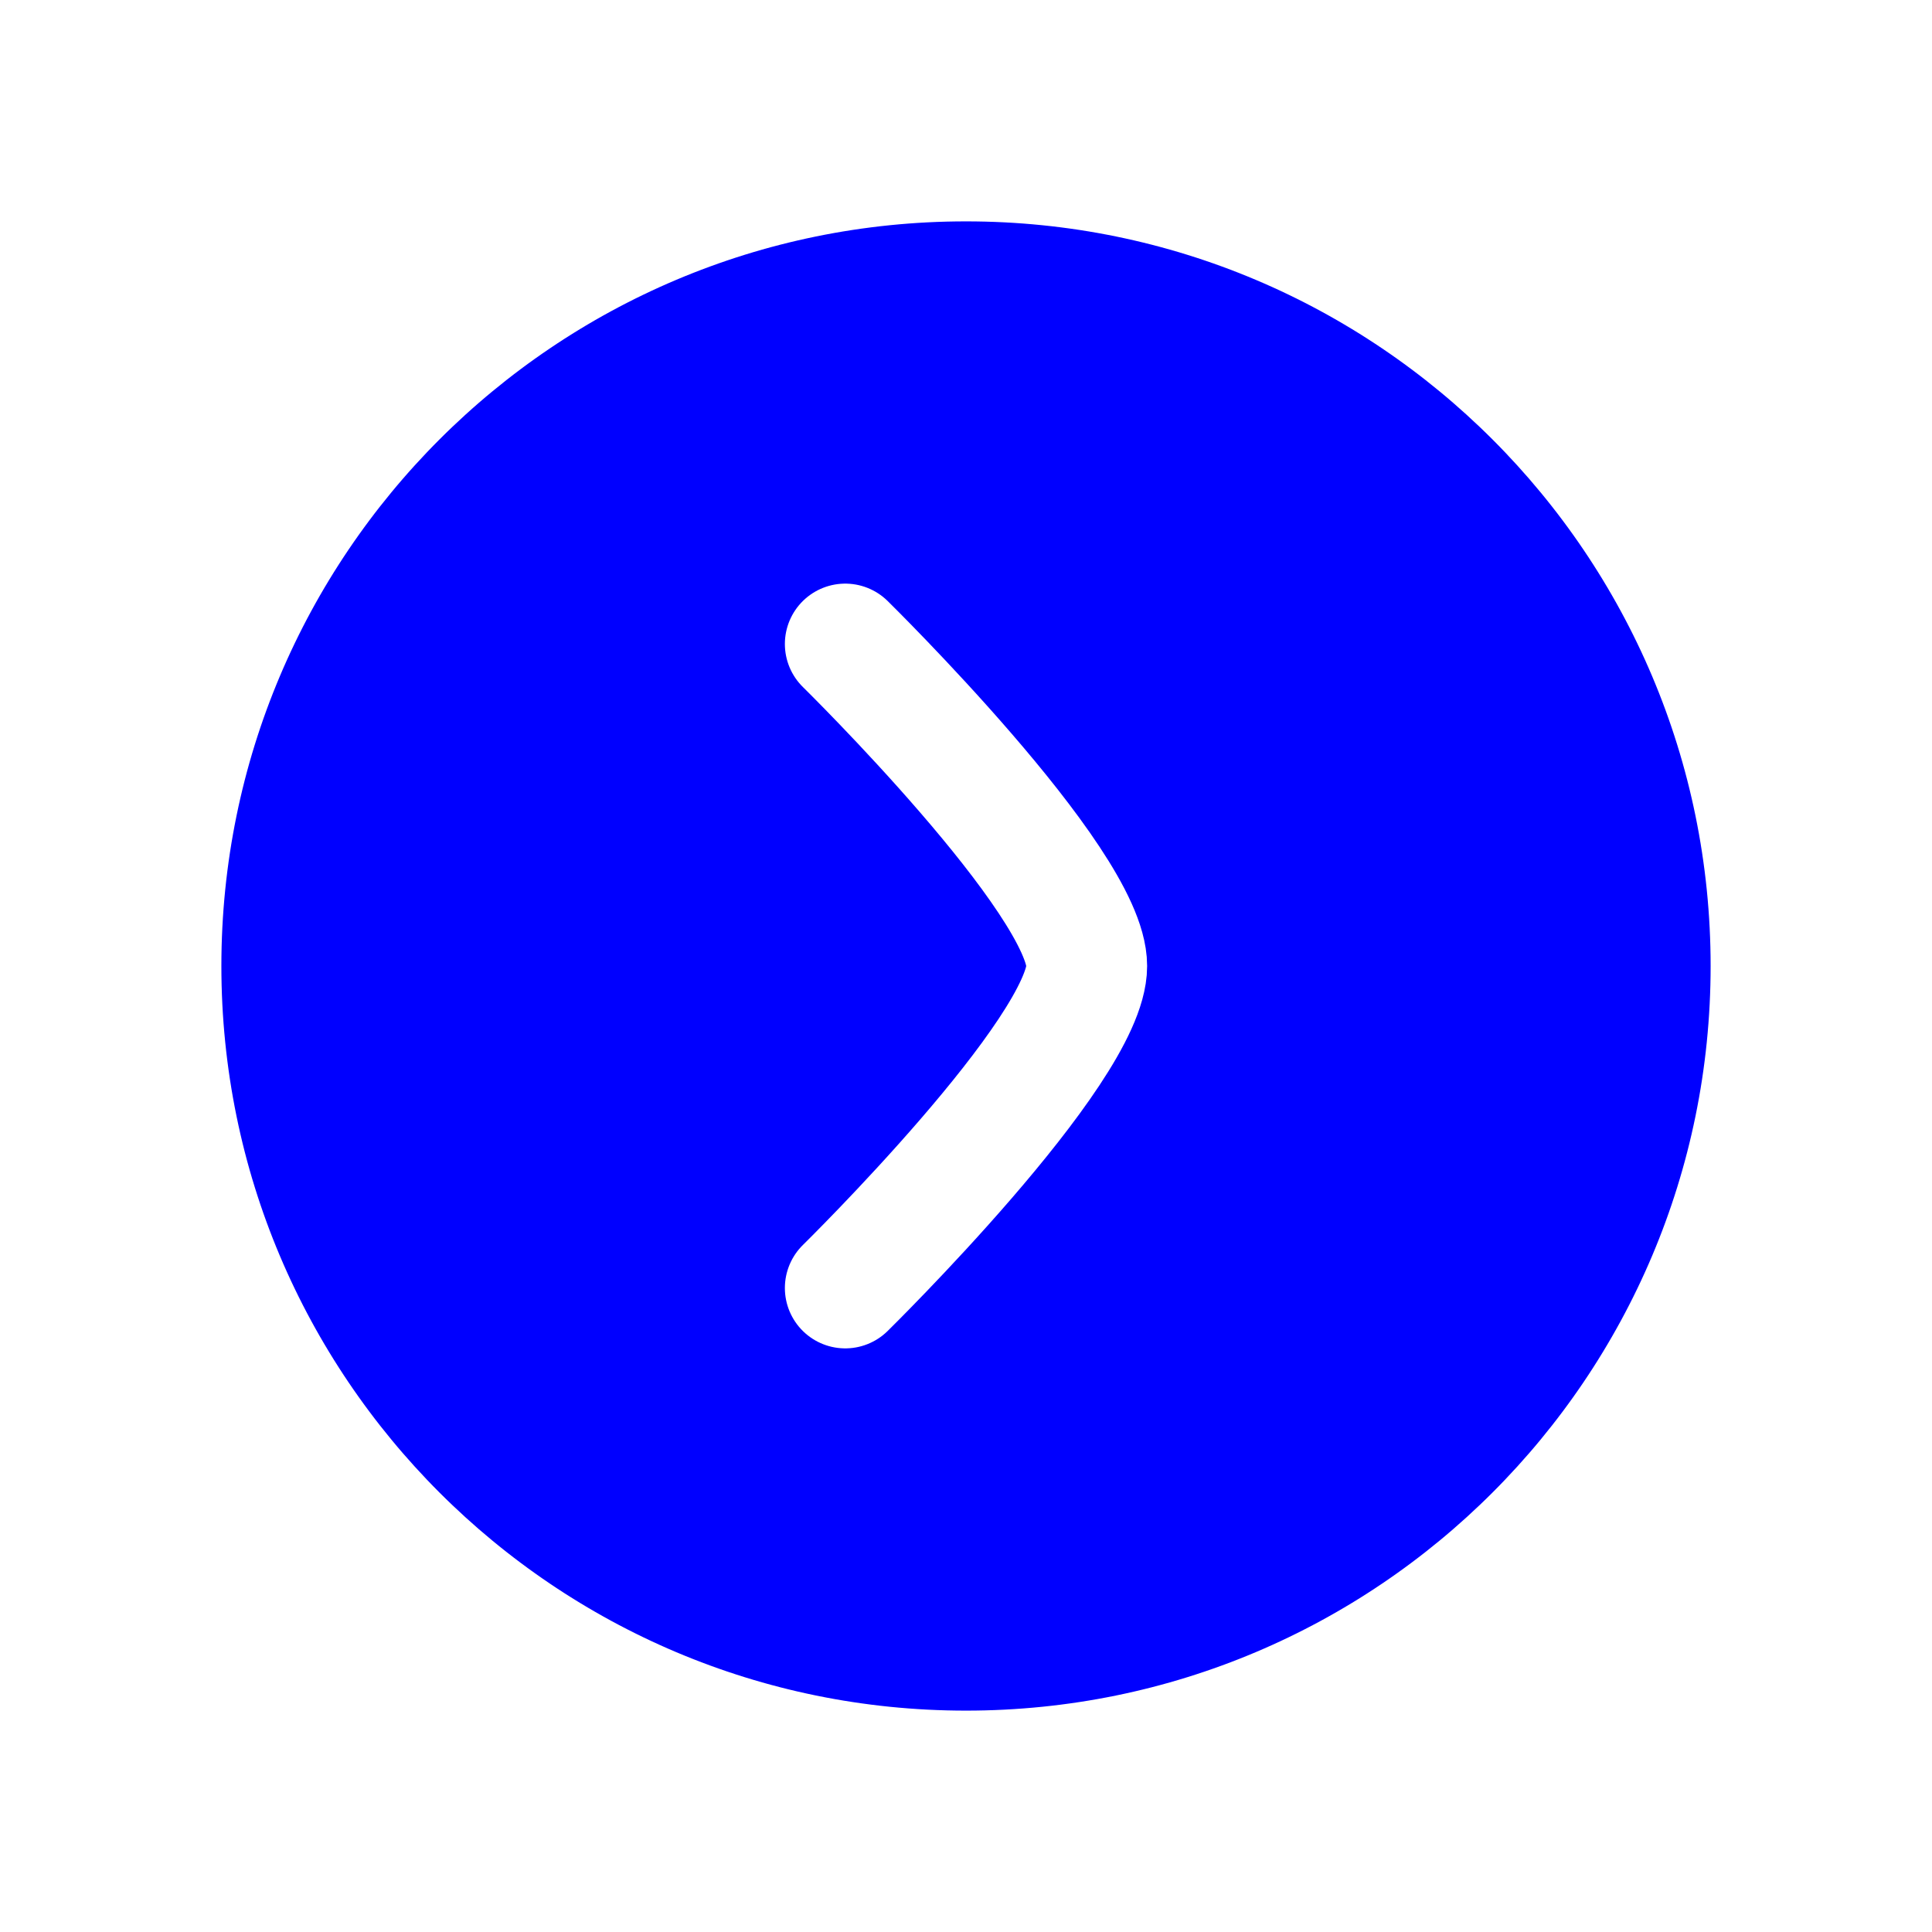
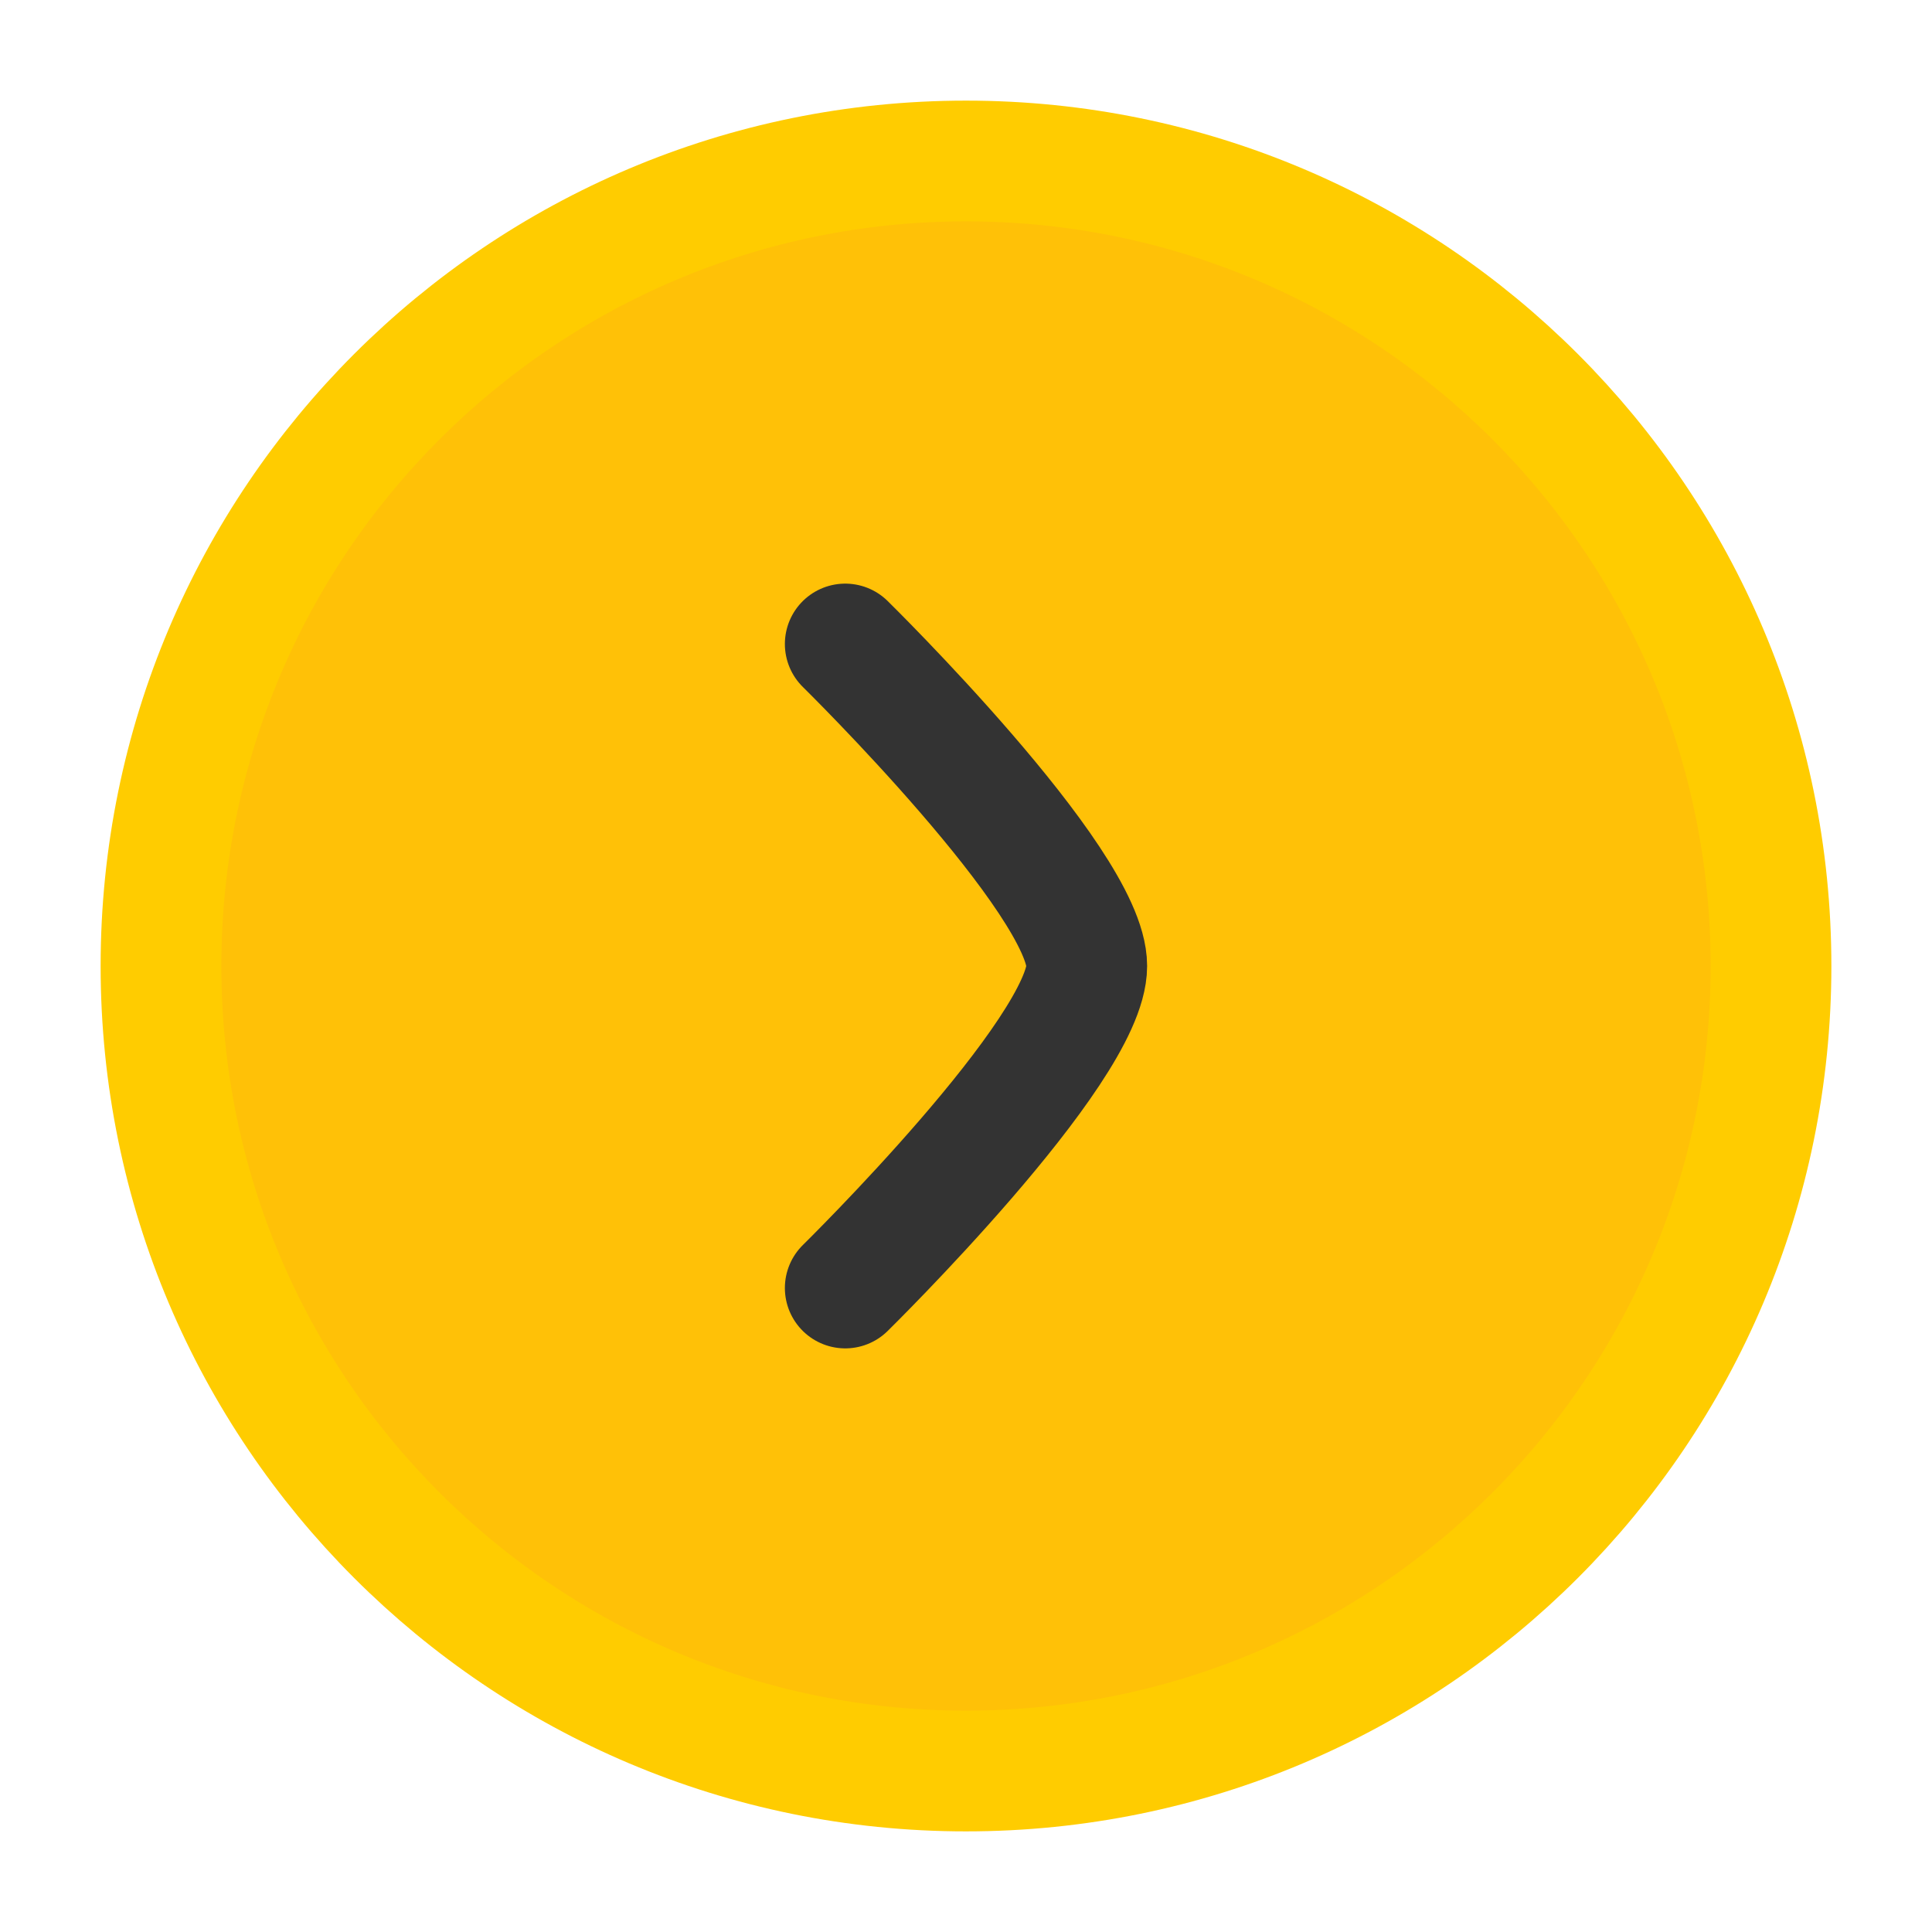
- <svg xmlns="http://www.w3.org/2000/svg" viewBox="0 0 24 24" width="28" height="28" color="#ffffff" fill="none">
-   <circle cx="12" cy="12" r="10" stroke="currentColor" stroke-width="1.5" fill="blue" />
-   <path d="M10.5 8C10.5 8 13.5 10.946 13.5 12C13.5 13.054 10.5 16 10.5 16" stroke="currentColor" stroke-width="1.5" stroke-linecap="round" stroke-linejoin="round" />
+ <svg xmlns="http://www.w3.org/2000/svg" viewBox="0 0 24 24" width="28" height="28" color="#ffcc00" fill="none">
+   <circle cx="12" cy="12" r="10" stroke="currentColor" stroke-width="1.5" fill="#ffc107" />
+   <path d="M10.5 8C10.5 8 13.5 10.946 13.5 12C13.5 13.054 10.5 16 10.5 16" stroke="#333333" stroke-width="1.5" stroke-linecap="round" stroke-linejoin="round" />
</svg>
